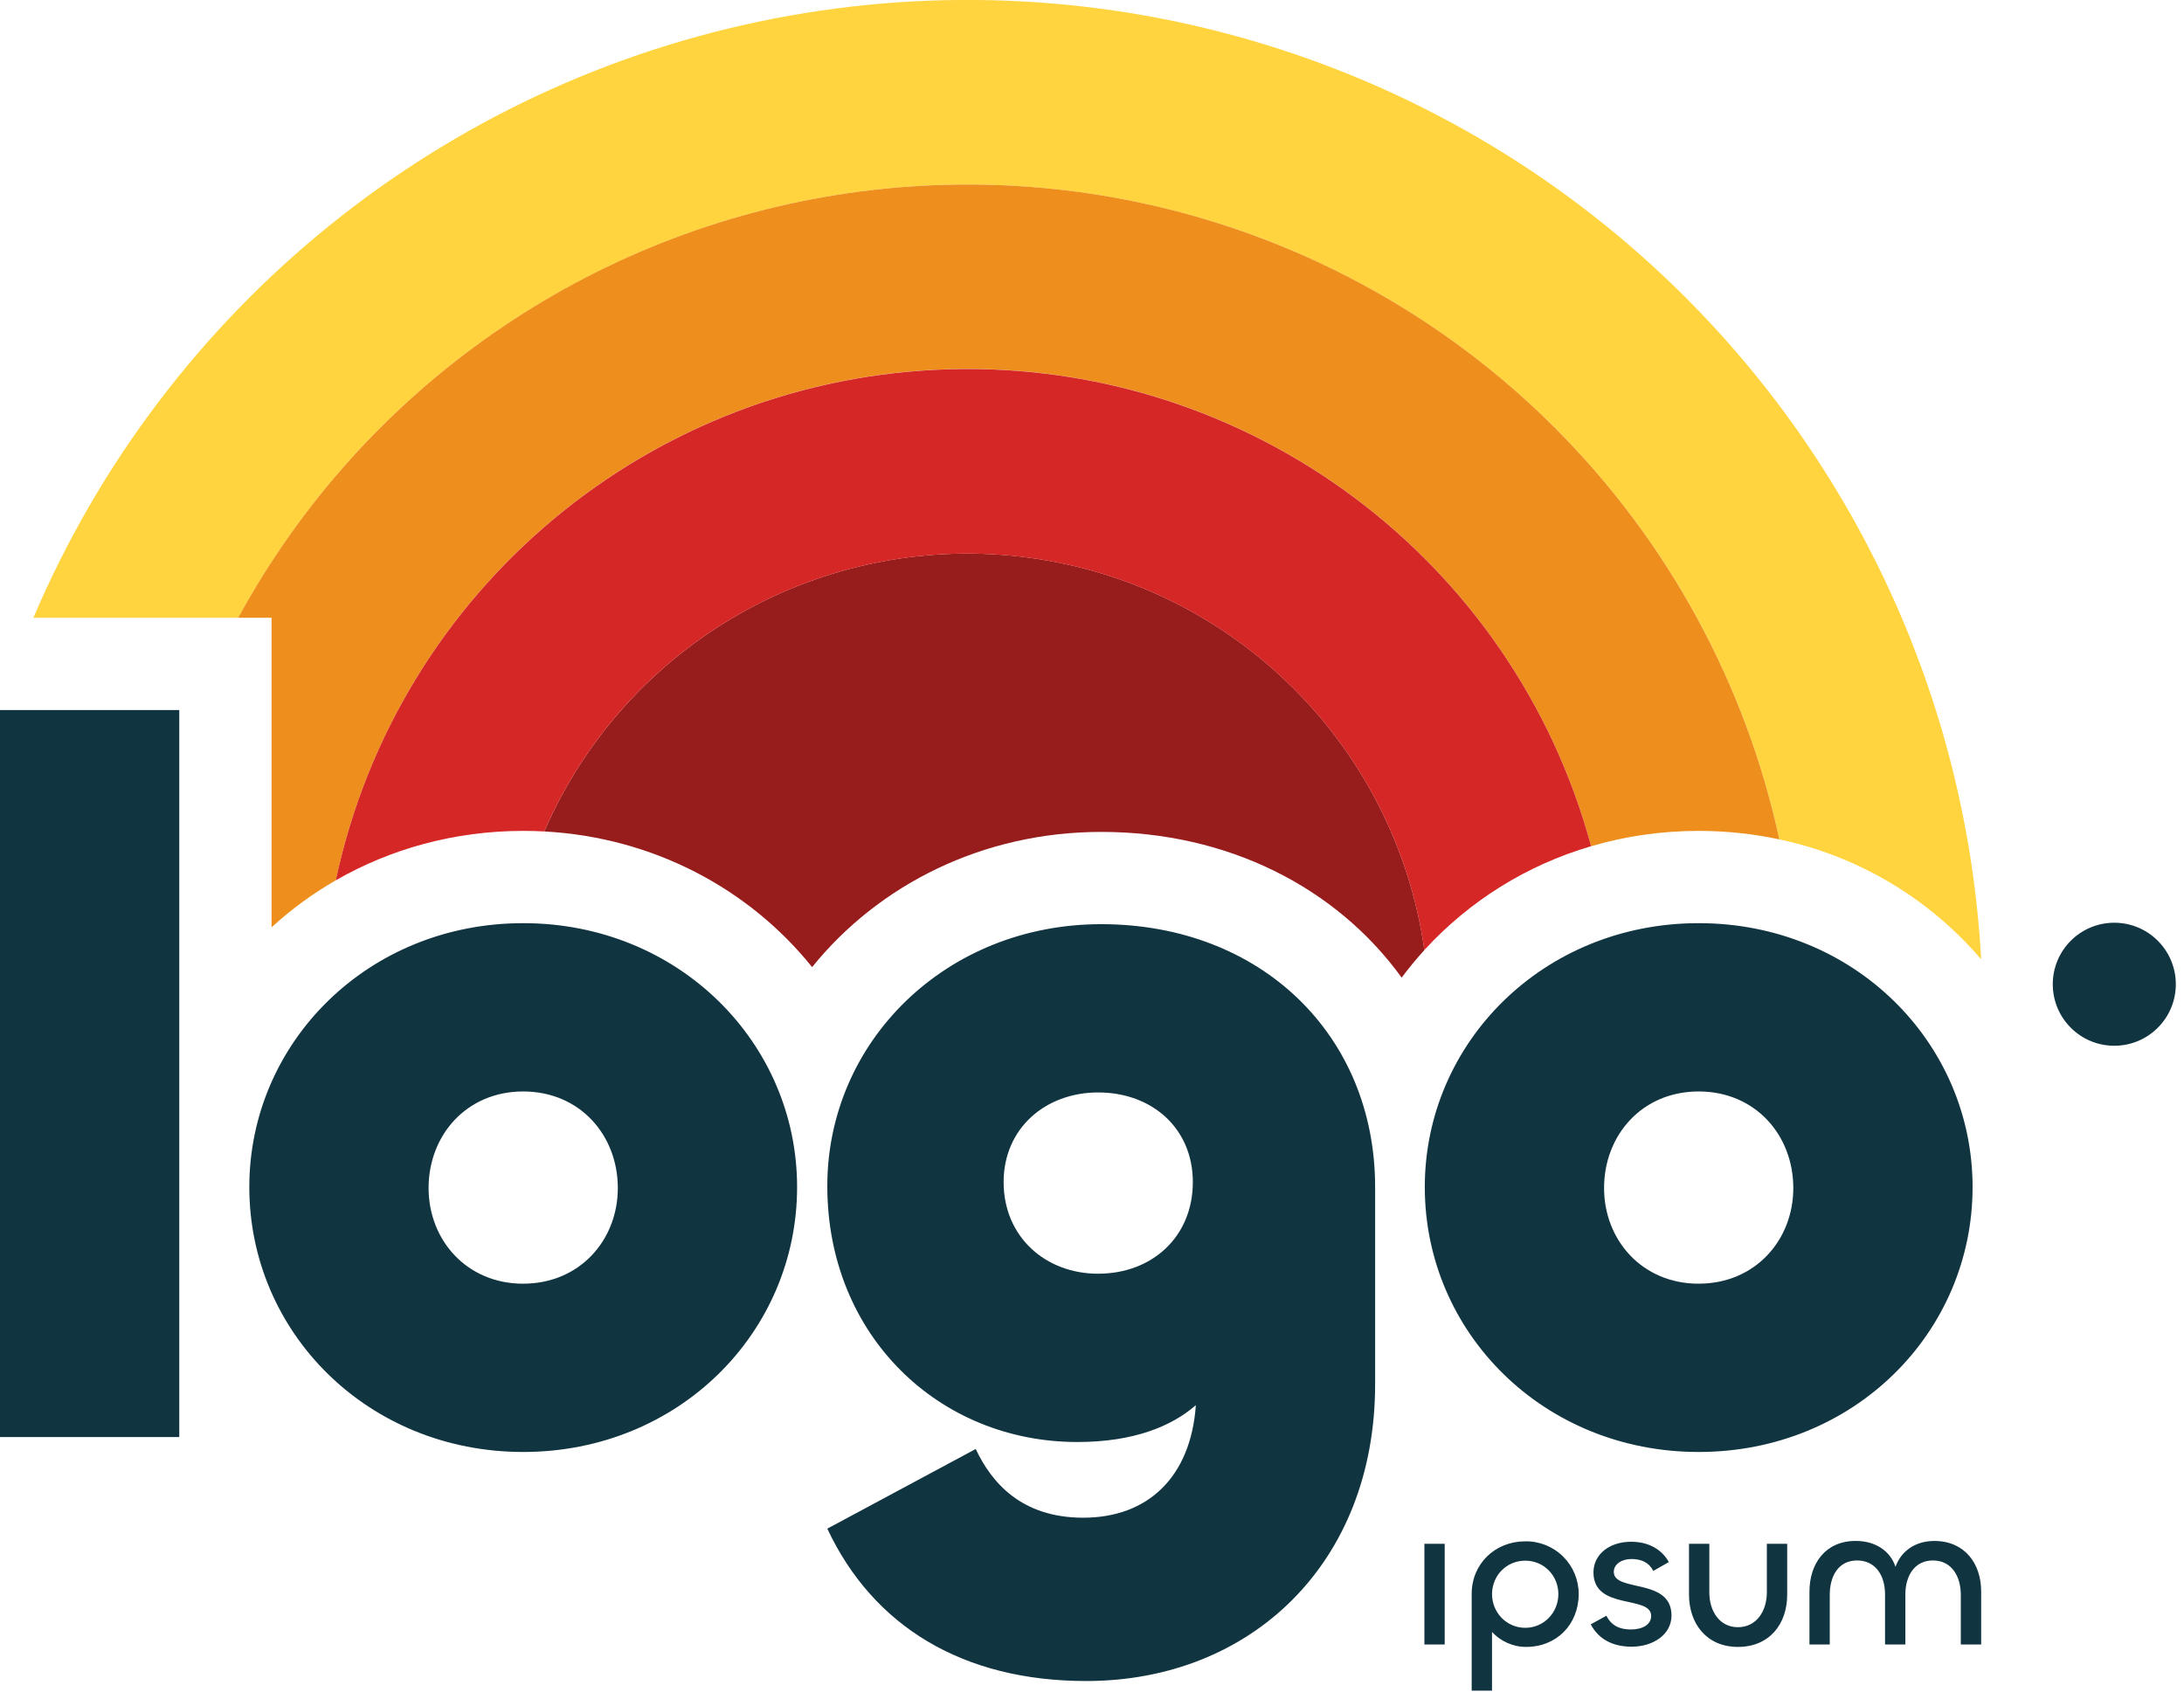
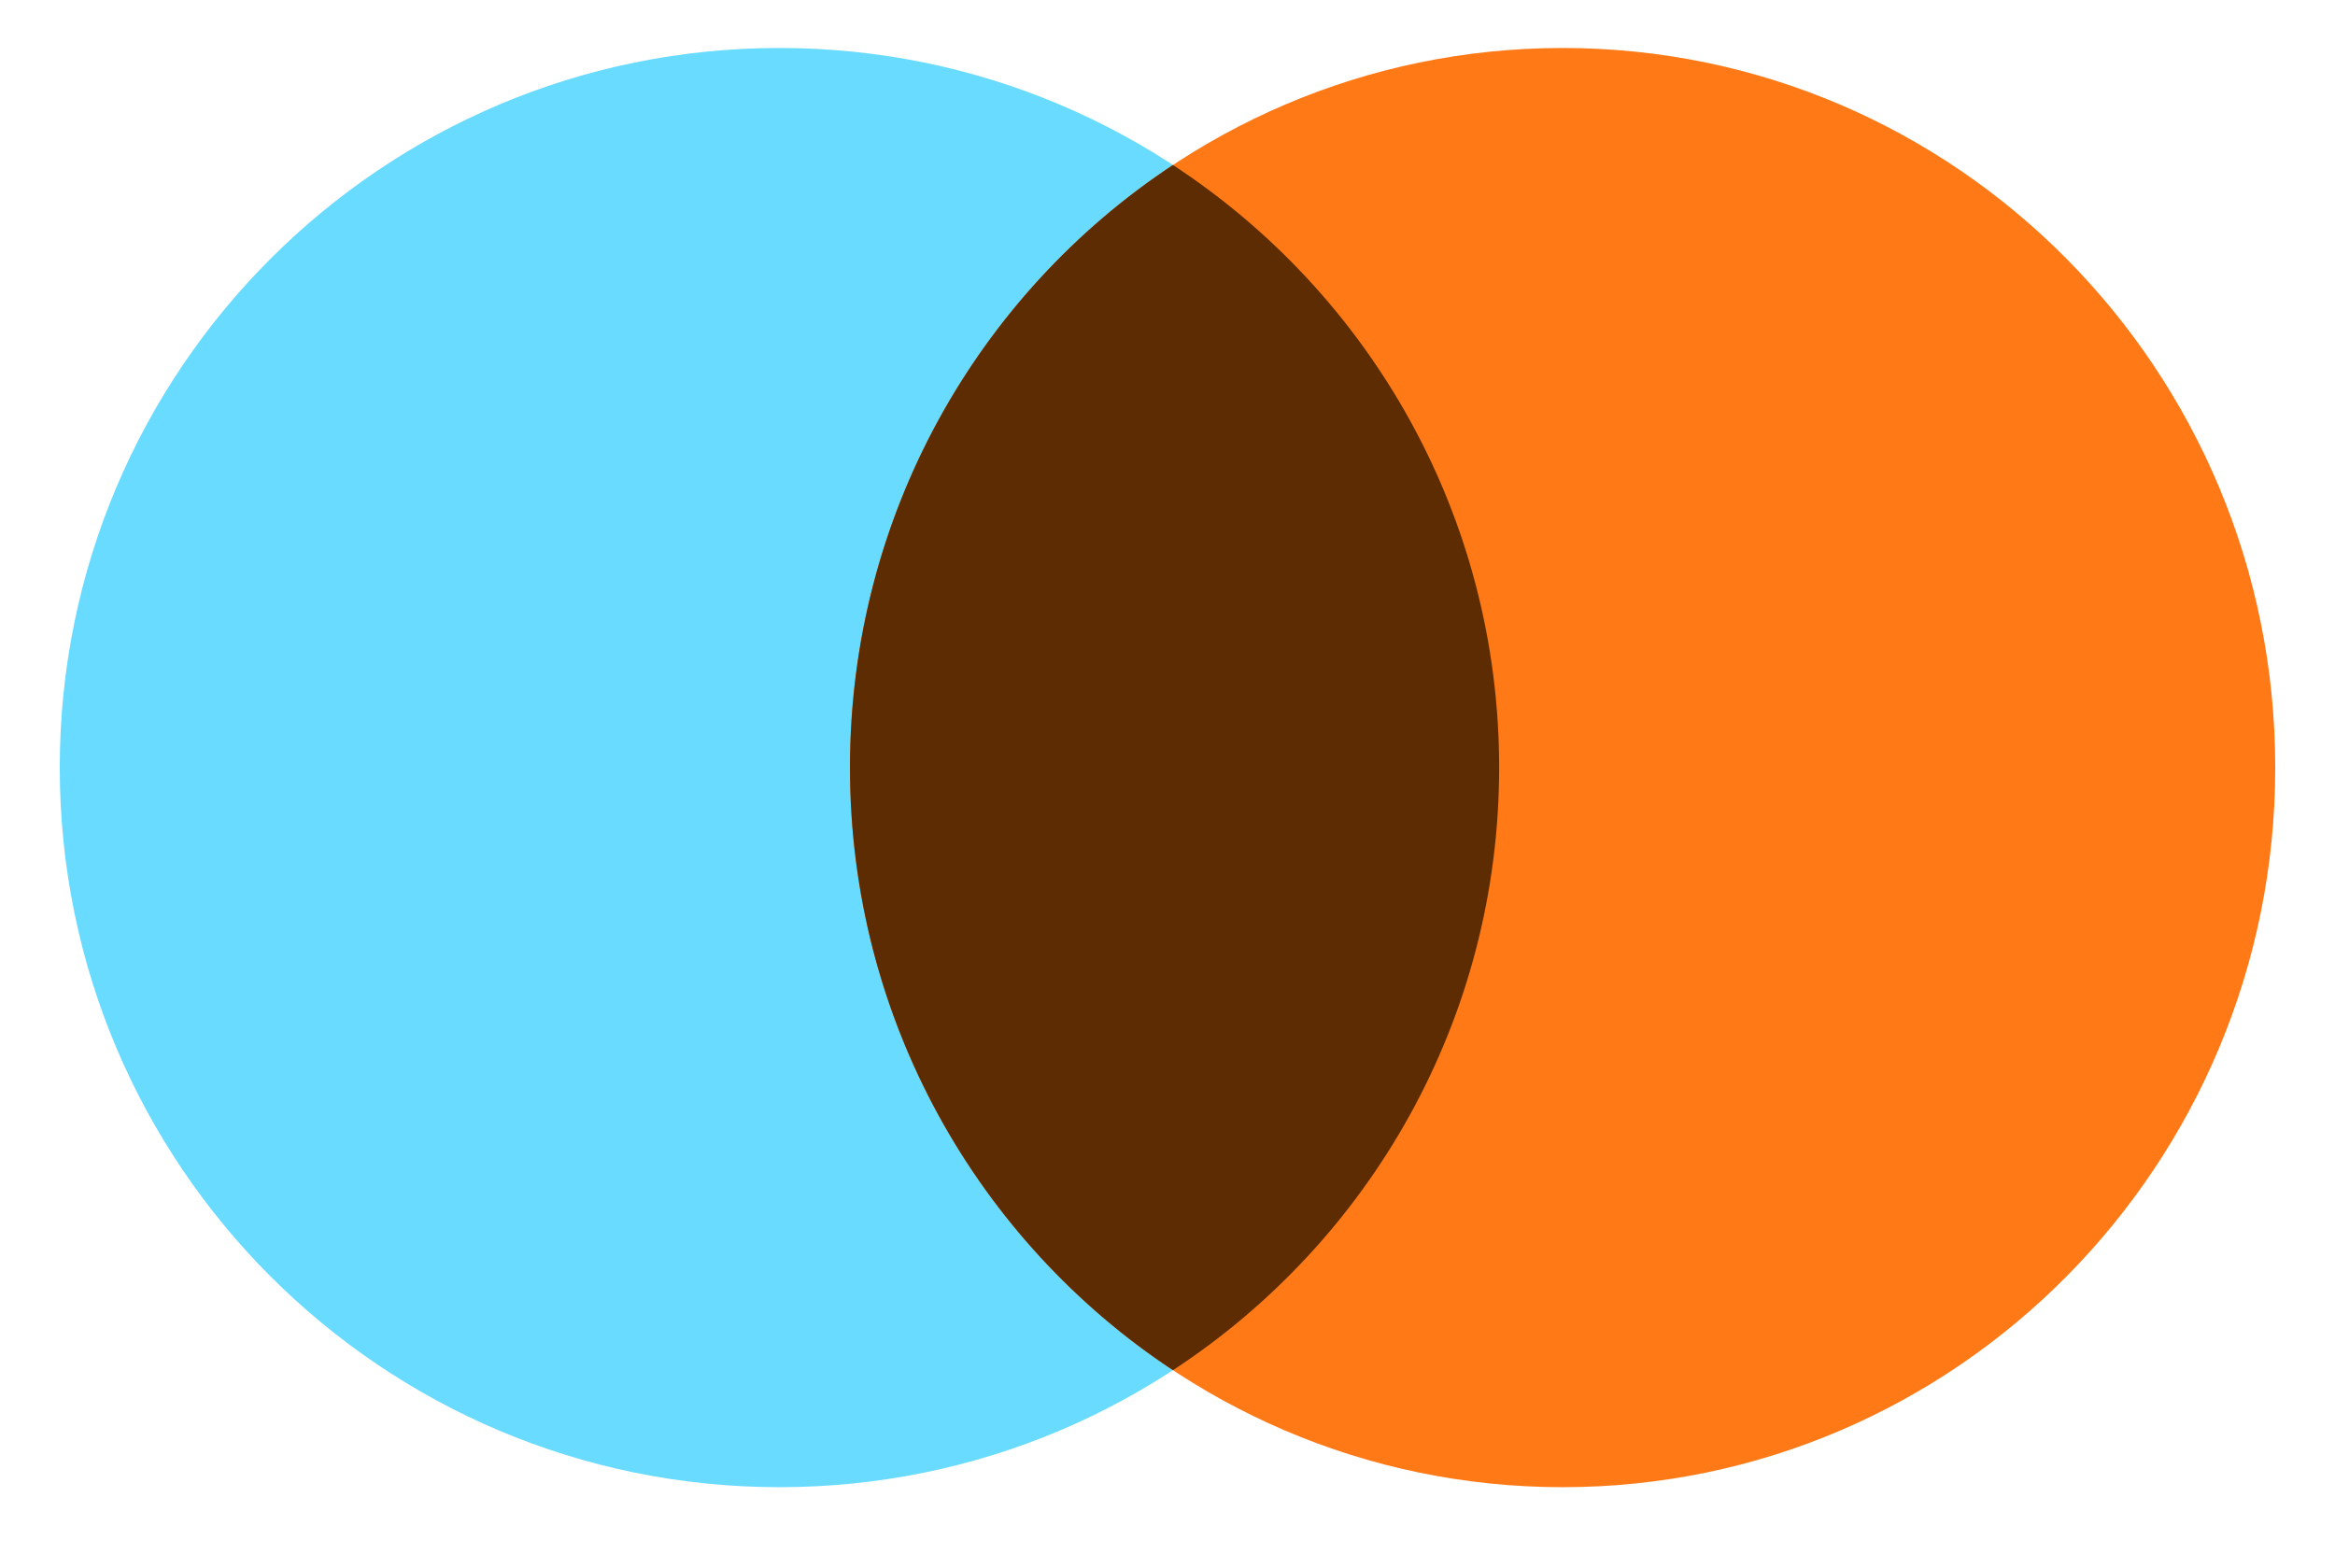
- <svg xmlns="http://www.w3.org/2000/svg" width="71" height="55" fill="none" viewBox="0 0 71 55">
-   <path fill="#113441" d="M62.883 50.1c.988 0 1.523.734 1.523 1.642v1.723h-.662v-1.616c0-.594-.293-1.115-.908-1.115-.594 0-.894.5-.894 1.102v1.629h-.661v-1.63c0-.6-.3-1.101-.909-1.101-.614 0-.888.52-.888 1.115v1.616h-.66v-1.716c0-.915.52-1.65 1.502-1.65.654 0 1.128.334 1.295.842.18-.508.641-.841 1.262-.841ZM56.498 52.904c.607 0 .941-.528.941-1.135v-1.576h.661v1.656c0 .948-.574 1.696-1.602 1.696-1.015 0-1.59-.755-1.59-1.703v-1.649h.661v1.583c0 .6.328 1.128.929 1.128ZM53.044 53.538c-.608 0-1.075-.24-1.33-.727l.508-.28c.167.326.434.447.795.447.374 0 .661-.154.661-.441 0-.688-1.876-.167-1.876-1.416 0-.574.507-.995 1.222-.995.607 0 1.021.28 1.228.661l-.507.288c-.14-.288-.407-.388-.708-.388-.307 0-.574.16-.574.42 0 .669 1.876.181 1.876 1.416 0 .621-.6 1.015-1.295 1.015ZM48.505 54.967h-.662v-3.145c0-.975.755-1.71 1.743-1.71a1.71 1.71 0 0 1 1.736 1.71c0 .989-.714 1.723-1.71 1.723-.44 0-.84-.194-1.108-.487v1.91Zm1.081-2.043c.608 0 1.075-.5 1.075-1.095 0-.601-.467-1.088-1.075-1.088-.614 0-1.081.487-1.081 1.088 0 .594.467 1.095 1.081 1.095ZM46.306 50.193h.66v3.272h-.66v-3.272ZM55.223 47.207c-5.051 0-8.904-3.885-8.904-8.613 0-4.694 3.853-8.58 8.904-8.58 5.05 0 8.904 3.886 8.904 8.58 0 4.728-3.853 8.613-8.904 8.613Zm0-5.472c1.845 0 3.076-1.425 3.076-3.108 0-1.716-1.23-3.141-3.076-3.141s-3.076 1.425-3.076 3.14c0 1.684 1.23 3.11 3.076 3.11ZM35.314 54.654c-4.015 0-6.93-1.78-8.419-4.954l4.825-2.59c.518 1.1 1.49 2.234 3.497 2.234 2.104 0 3.497-1.328 3.659-3.659-.778.68-2.008 1.198-3.853 1.198-4.501 0-8.128-3.464-8.128-8.321 0-4.695 3.854-8.515 8.905-8.515 5.18 0 8.904 3.594 8.904 8.547v6.411c0 5.828-4.048 9.649-9.39 9.649Zm.388-13.243c1.749 0 3.076-1.198 3.076-2.979 0-1.748-1.327-2.914-3.076-2.914-1.716 0-3.075 1.166-3.075 2.914 0 1.781 1.36 2.98 3.075 2.98ZM17.009 47.207c-5.051 0-8.904-3.885-8.904-8.613 0-4.694 3.853-8.58 8.904-8.58 5.05 0 8.904 3.886 8.904 8.58 0 4.728-3.853 8.613-8.904 8.613Zm0-5.472c1.845 0 3.076-1.425 3.076-3.108 0-1.716-1.23-3.141-3.076-3.141s-3.076 1.425-3.076 3.14c0 1.684 1.23 3.11 3.076 3.11ZM0 23.085h5.828v23.636H0V23.085ZM70.734 32a2 2 0 1 1-4 0 2 2 0 0 1 4 0Z" />
-   <path fill="#FFD43E" fill-rule="evenodd" d="M54.79 9.665a33 33 0 0 1 9.616 21.525 11.867 11.867 0 0 0-6.561-3.9 27 27 0 0 0-50.1-7.205H1.086A33 33 0 0 1 54.79 9.665ZM8.828 30.15Zm7.587-3.122a12.704 12.704 0 0 0 0 0Zm9.986 4.415Zm8.685-4.377a12.784 12.784 0 0 0 0 0Zm10.481 4.719Zm8.911-4.75a12.653 12.653 0 0 0 0 0Z" clip-rule="evenodd" />
-   <path fill="#EE8E1D" fill-rule="evenodd" d="M50.547 13.908a27.001 27.001 0 0 1 7.298 13.382c-.842-.18-1.72-.276-2.622-.276-1.22 0-2.394.174-3.497.499a20.999 20.999 0 0 0-40.81 1.108 11.8 11.8 0 0 0-2.088 1.529V20.085H7.744a27 27 0 0 1 42.803-6.177ZM26.401 31.443c-1.761-2.194-4.323-3.746-7.284-4.252 2.96.506 5.523 2.058 7.284 4.252Z" clip-rule="evenodd" />
-   <path fill="#971C1C" d="M46.306 30.888a15 15 0 0 0-28.613-3.856c3.56.192 6.67 1.873 8.708 4.411 2.172-2.69 5.563-4.396 9.399-4.396 4.11 0 7.642 1.802 9.767 4.738.231-.311.478-.61.739-.897Z" />
-   <path fill="#D62727" fill-rule="evenodd" d="M51.725 27.513a11.85 11.85 0 0 0-5.42 3.375 15 15 0 0 0-28.612-3.856 12.716 12.716 0 0 0-.684-.018c-2.237 0-4.317.586-6.093 1.607a21 21 0 0 1 40.81-1.108Z" clip-rule="evenodd" />
+ <svg xmlns="http://www.w3.org/2000/svg" id="logo-14" width="73" height="49" viewBox="0 0 73 49" fill="none">
+   <path d="M46.868 24C46.868 36.426 36.794 46.5 24.368 46.5C11.941 46.5 1.868 36.426 1.868 24C1.868 11.574 11.941 1.5 24.368 1.5C36.794 1.5 46.868 11.574 46.868 24Z" class="ccustom" fill="#68DBFF" />
+   <path d="M71.132 24C71.132 36.426 61.157 46.5 48.853 46.5C36.548 46.5 26.573 36.426 26.573 24C26.573 11.574 36.548 1.5 48.853 1.5C61.157 1.5 71.132 11.574 71.132 24Z" class="ccompli1" fill="#FF7917" />
+   <path d="M36.67 42.842C42.811 38.824 46.868 31.886 46.868 24C46.868 16.114 42.811 9.176 36.67 5.159C30.59 9.176 26.573 16.114 26.573 24C26.573 31.886 30.59 38.824 36.67 42.842Z" class="ccompli2" fill="#5D2C02" />
</svg>
